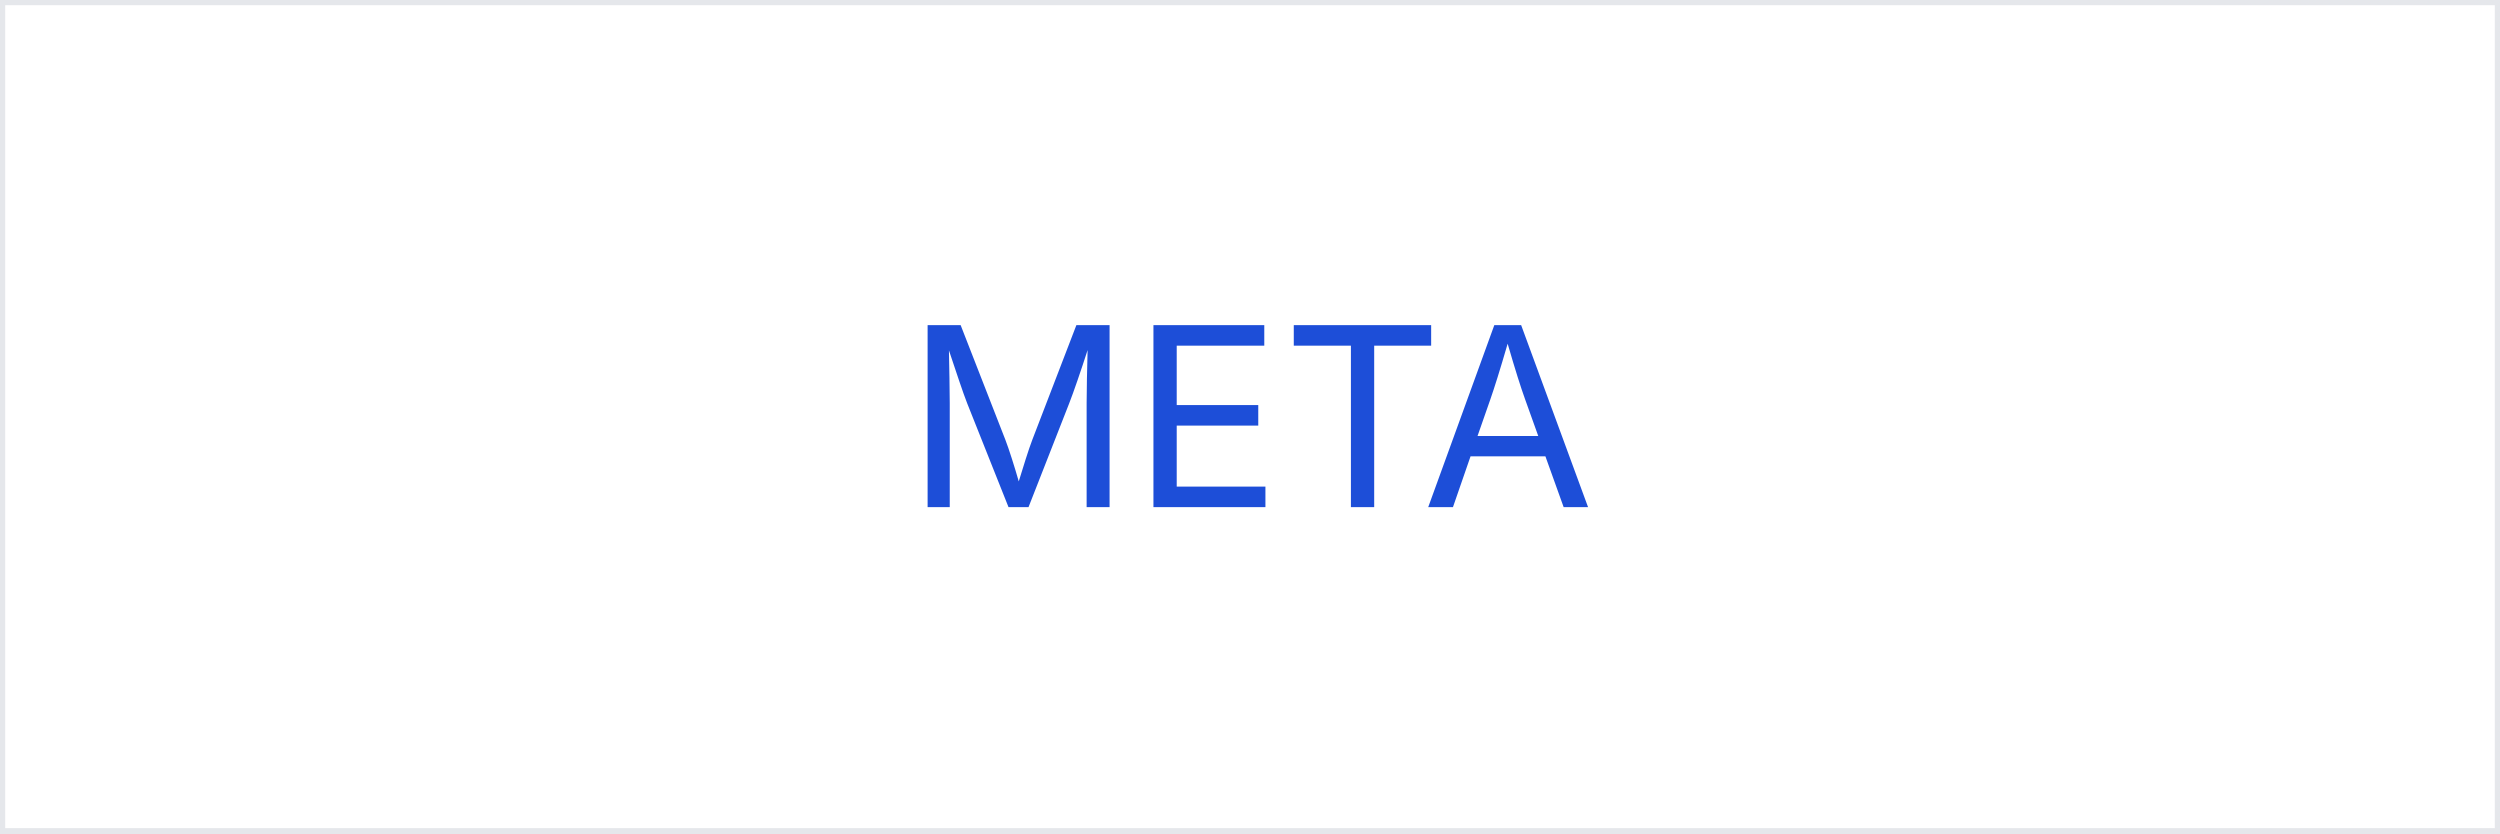
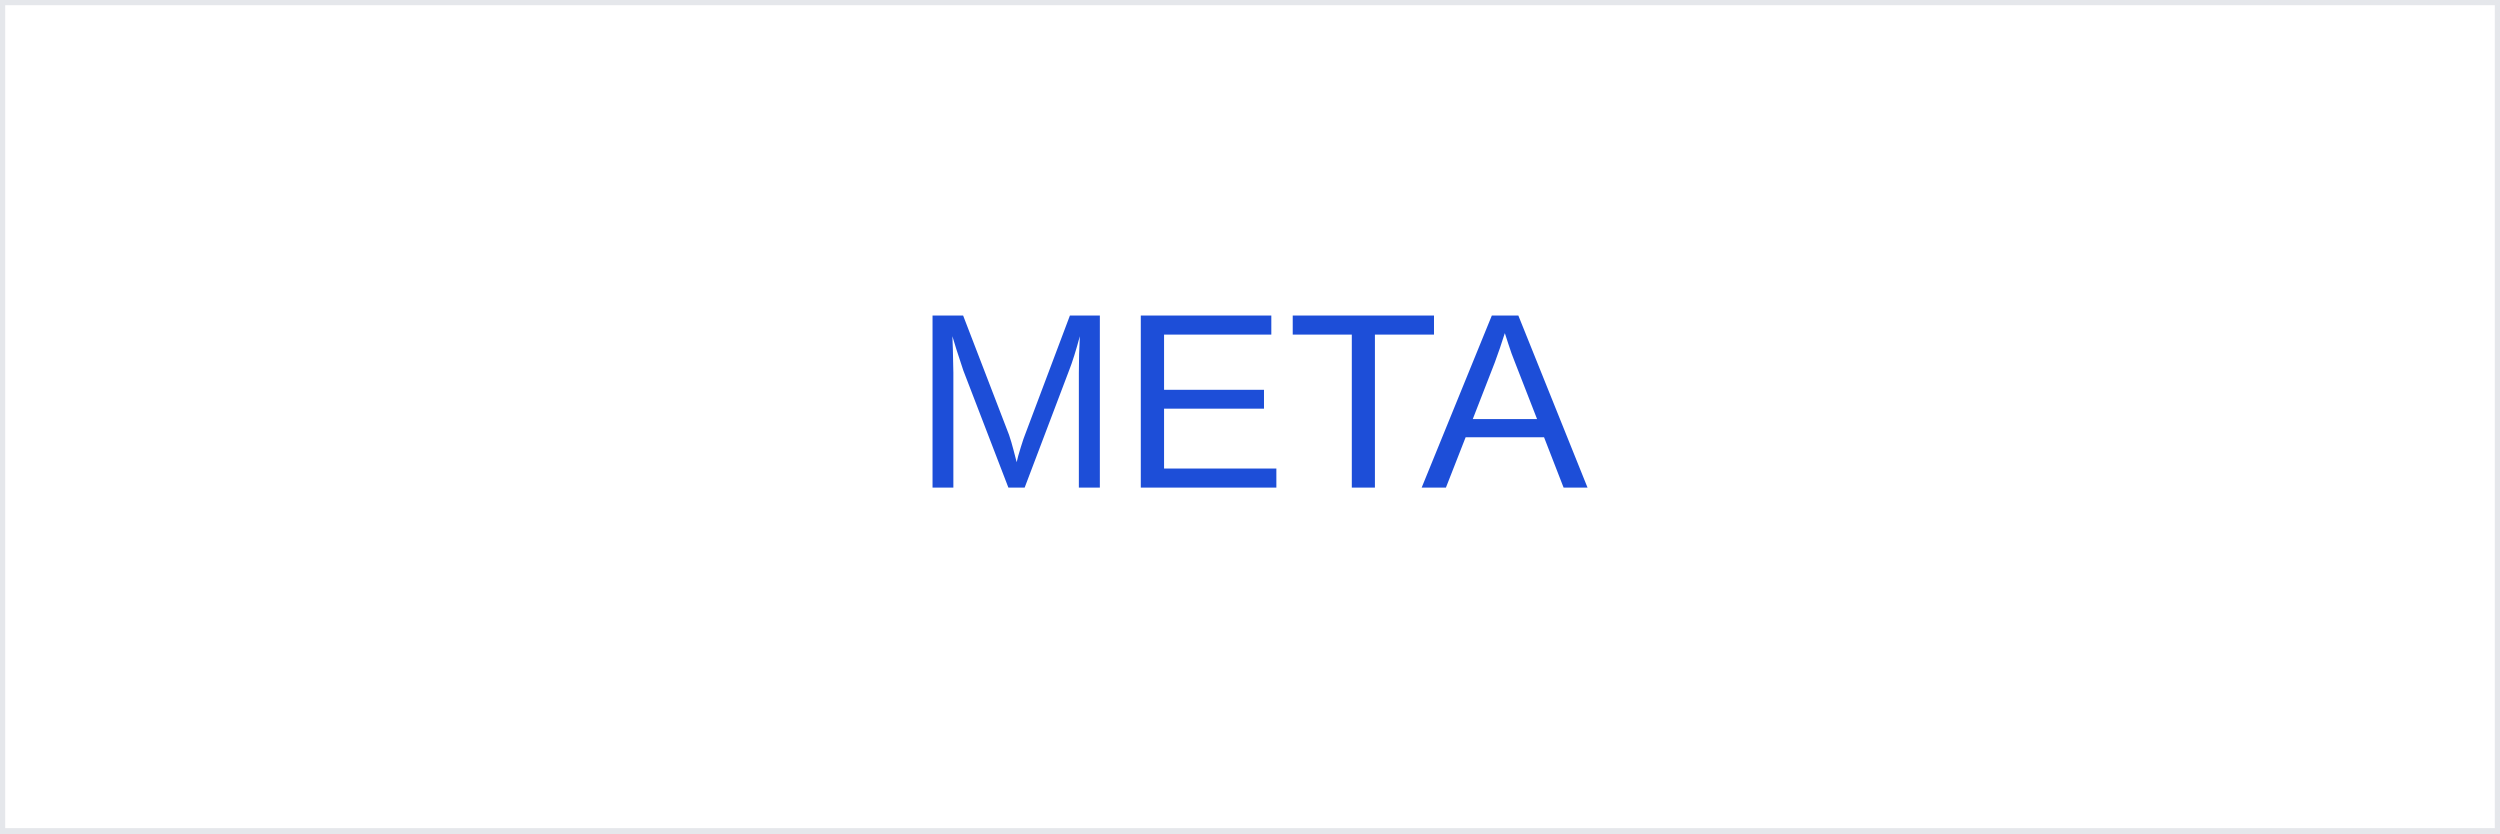
- <svg xmlns="http://www.w3.org/2000/svg" width="240" height="80" viewBox="0 0 240 80" role="img" aria-label="META logo placeholder">
-   <rect width="100%" height="100%" fill="#ffffff" stroke="#e5e7eb" />
-   <text x="50%" y="50%" dominant-baseline="middle" text-anchor="middle" font-family="Inter,Arial,Helvetica,sans-serif" font-size="24" fill="#1d4ed8">META</text>
+ <svg xmlns="http://www.w3.org/2000/svg" width="240" height="80" role="img" aria-label="META logo placeholder">
+   <rect width="100%" height="100%" fill="#fff" stroke="#e5e7eb" />
+   <text x="50%" y="50%" dominant-baseline="middle" text-anchor="middle" font-family="Arial" font-size="24" fill="#1d4ed8">META</text>
</svg>
